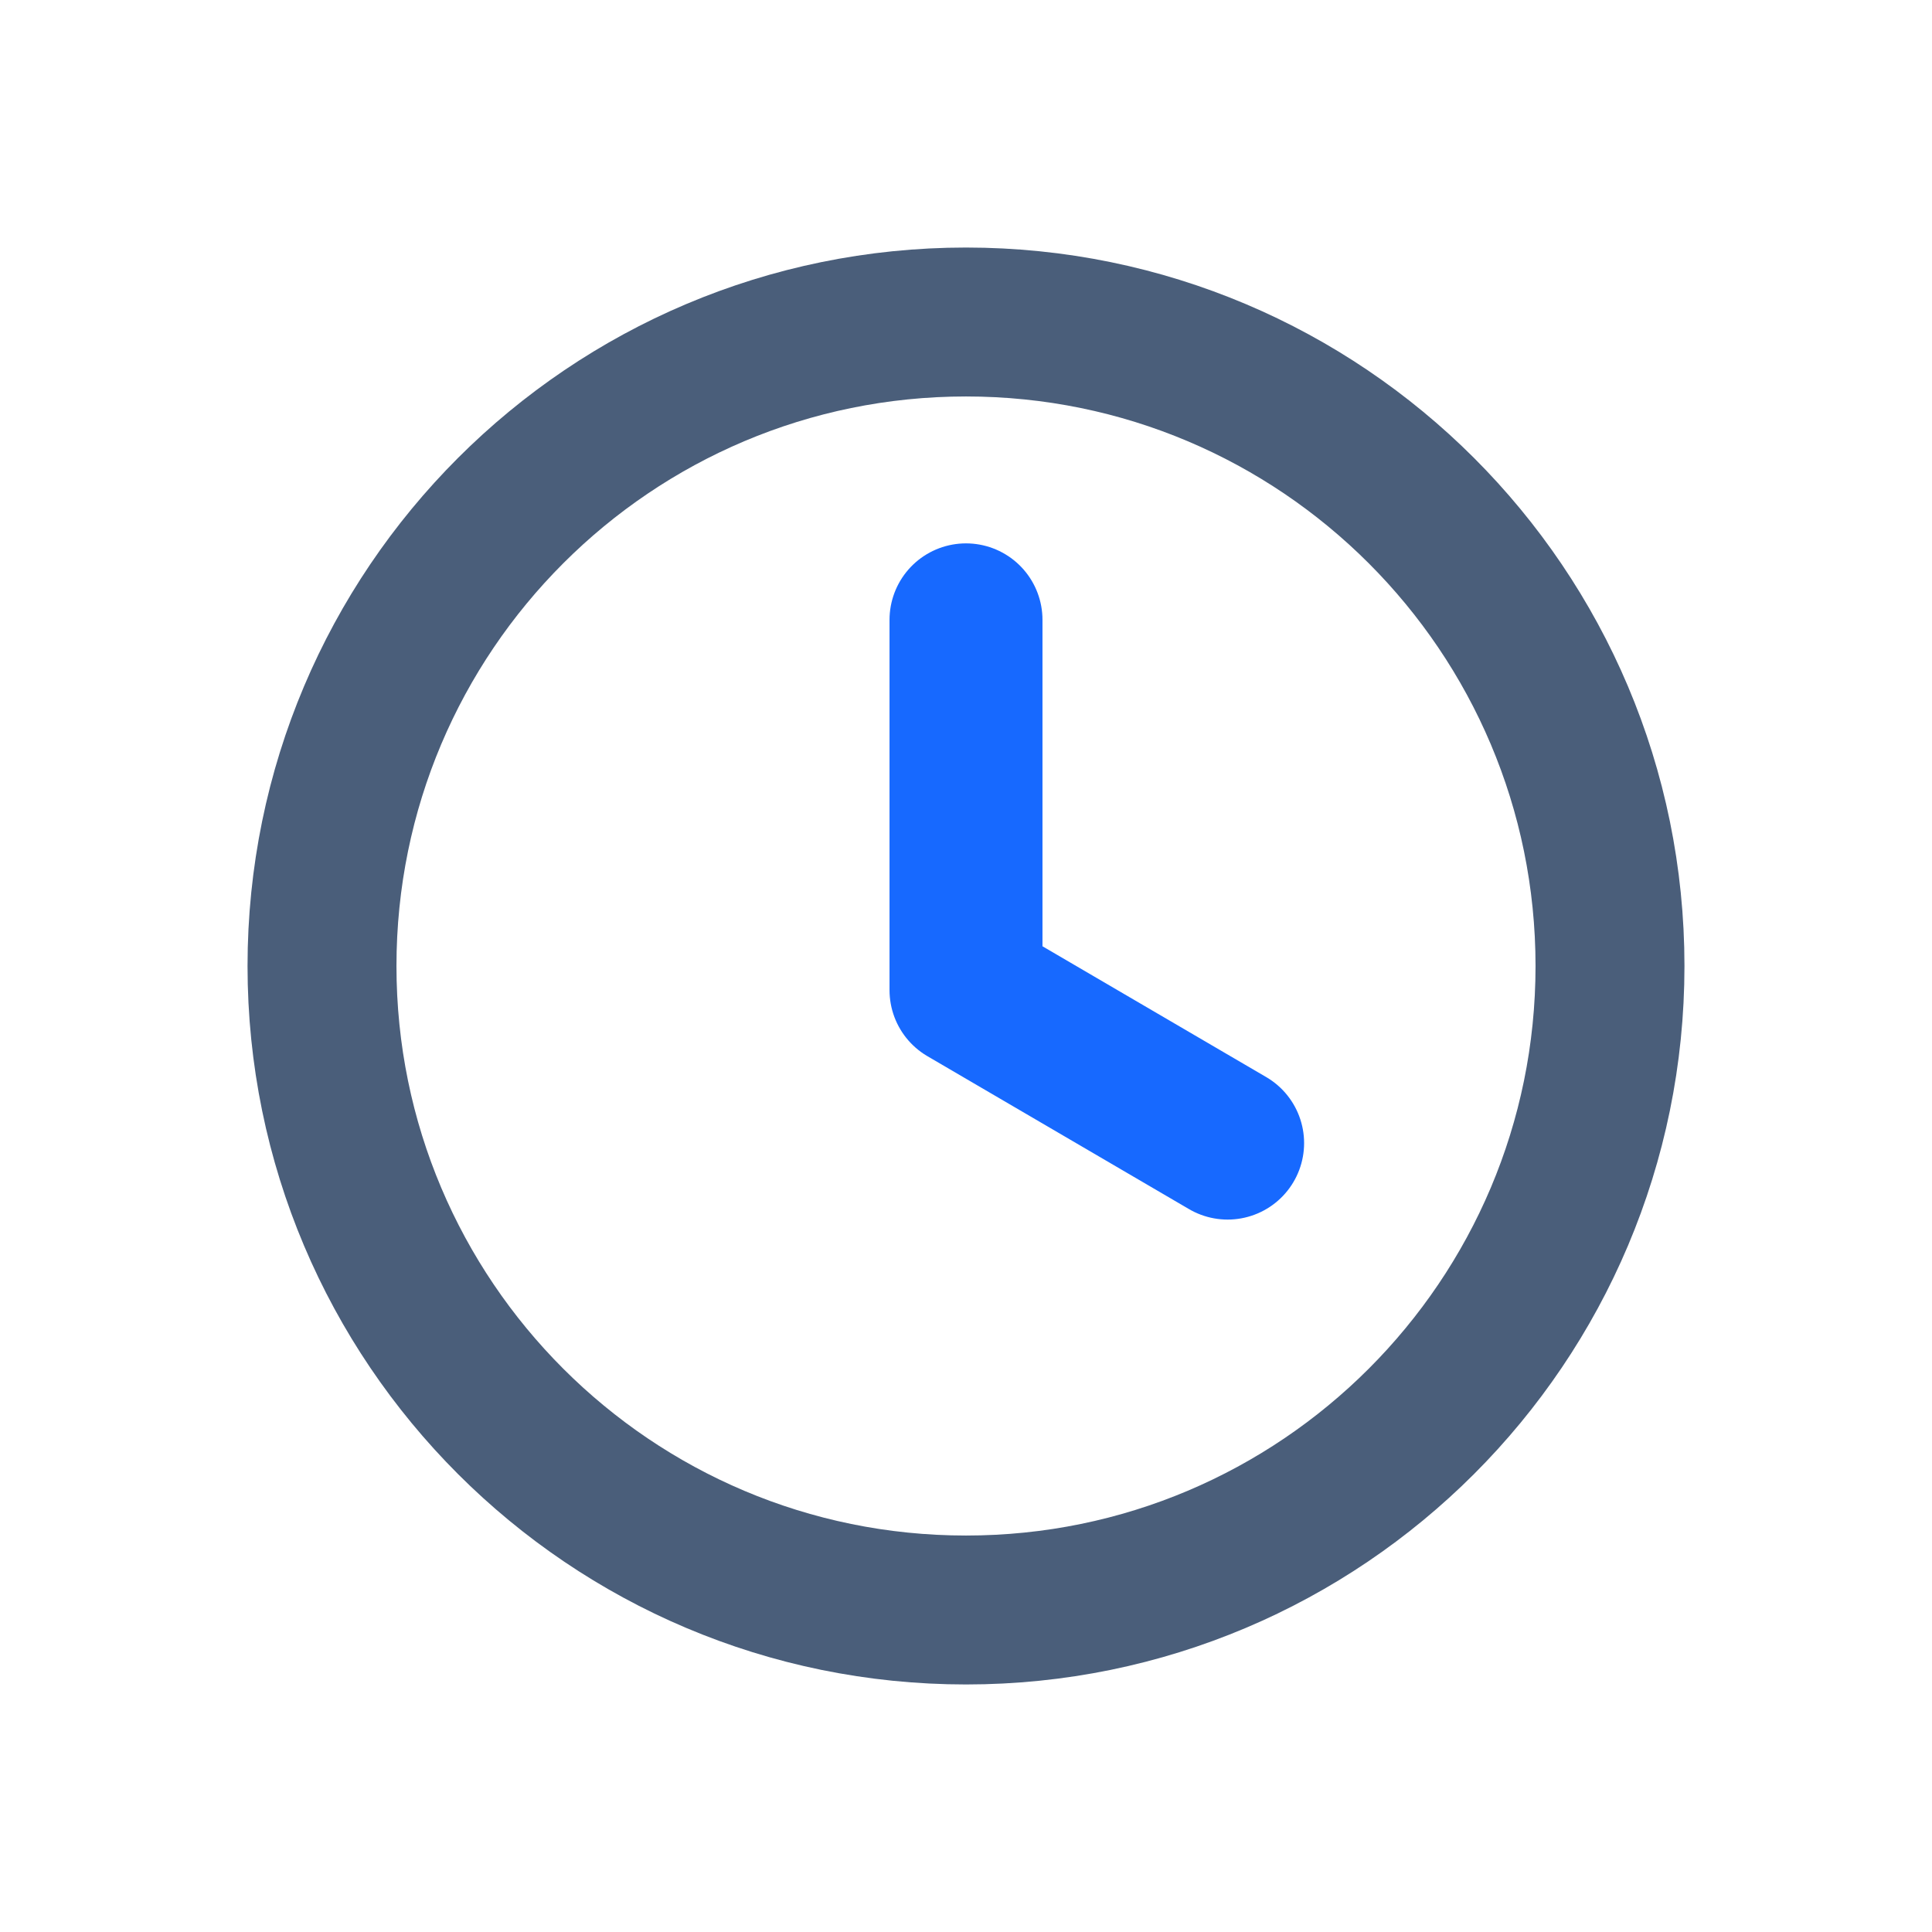
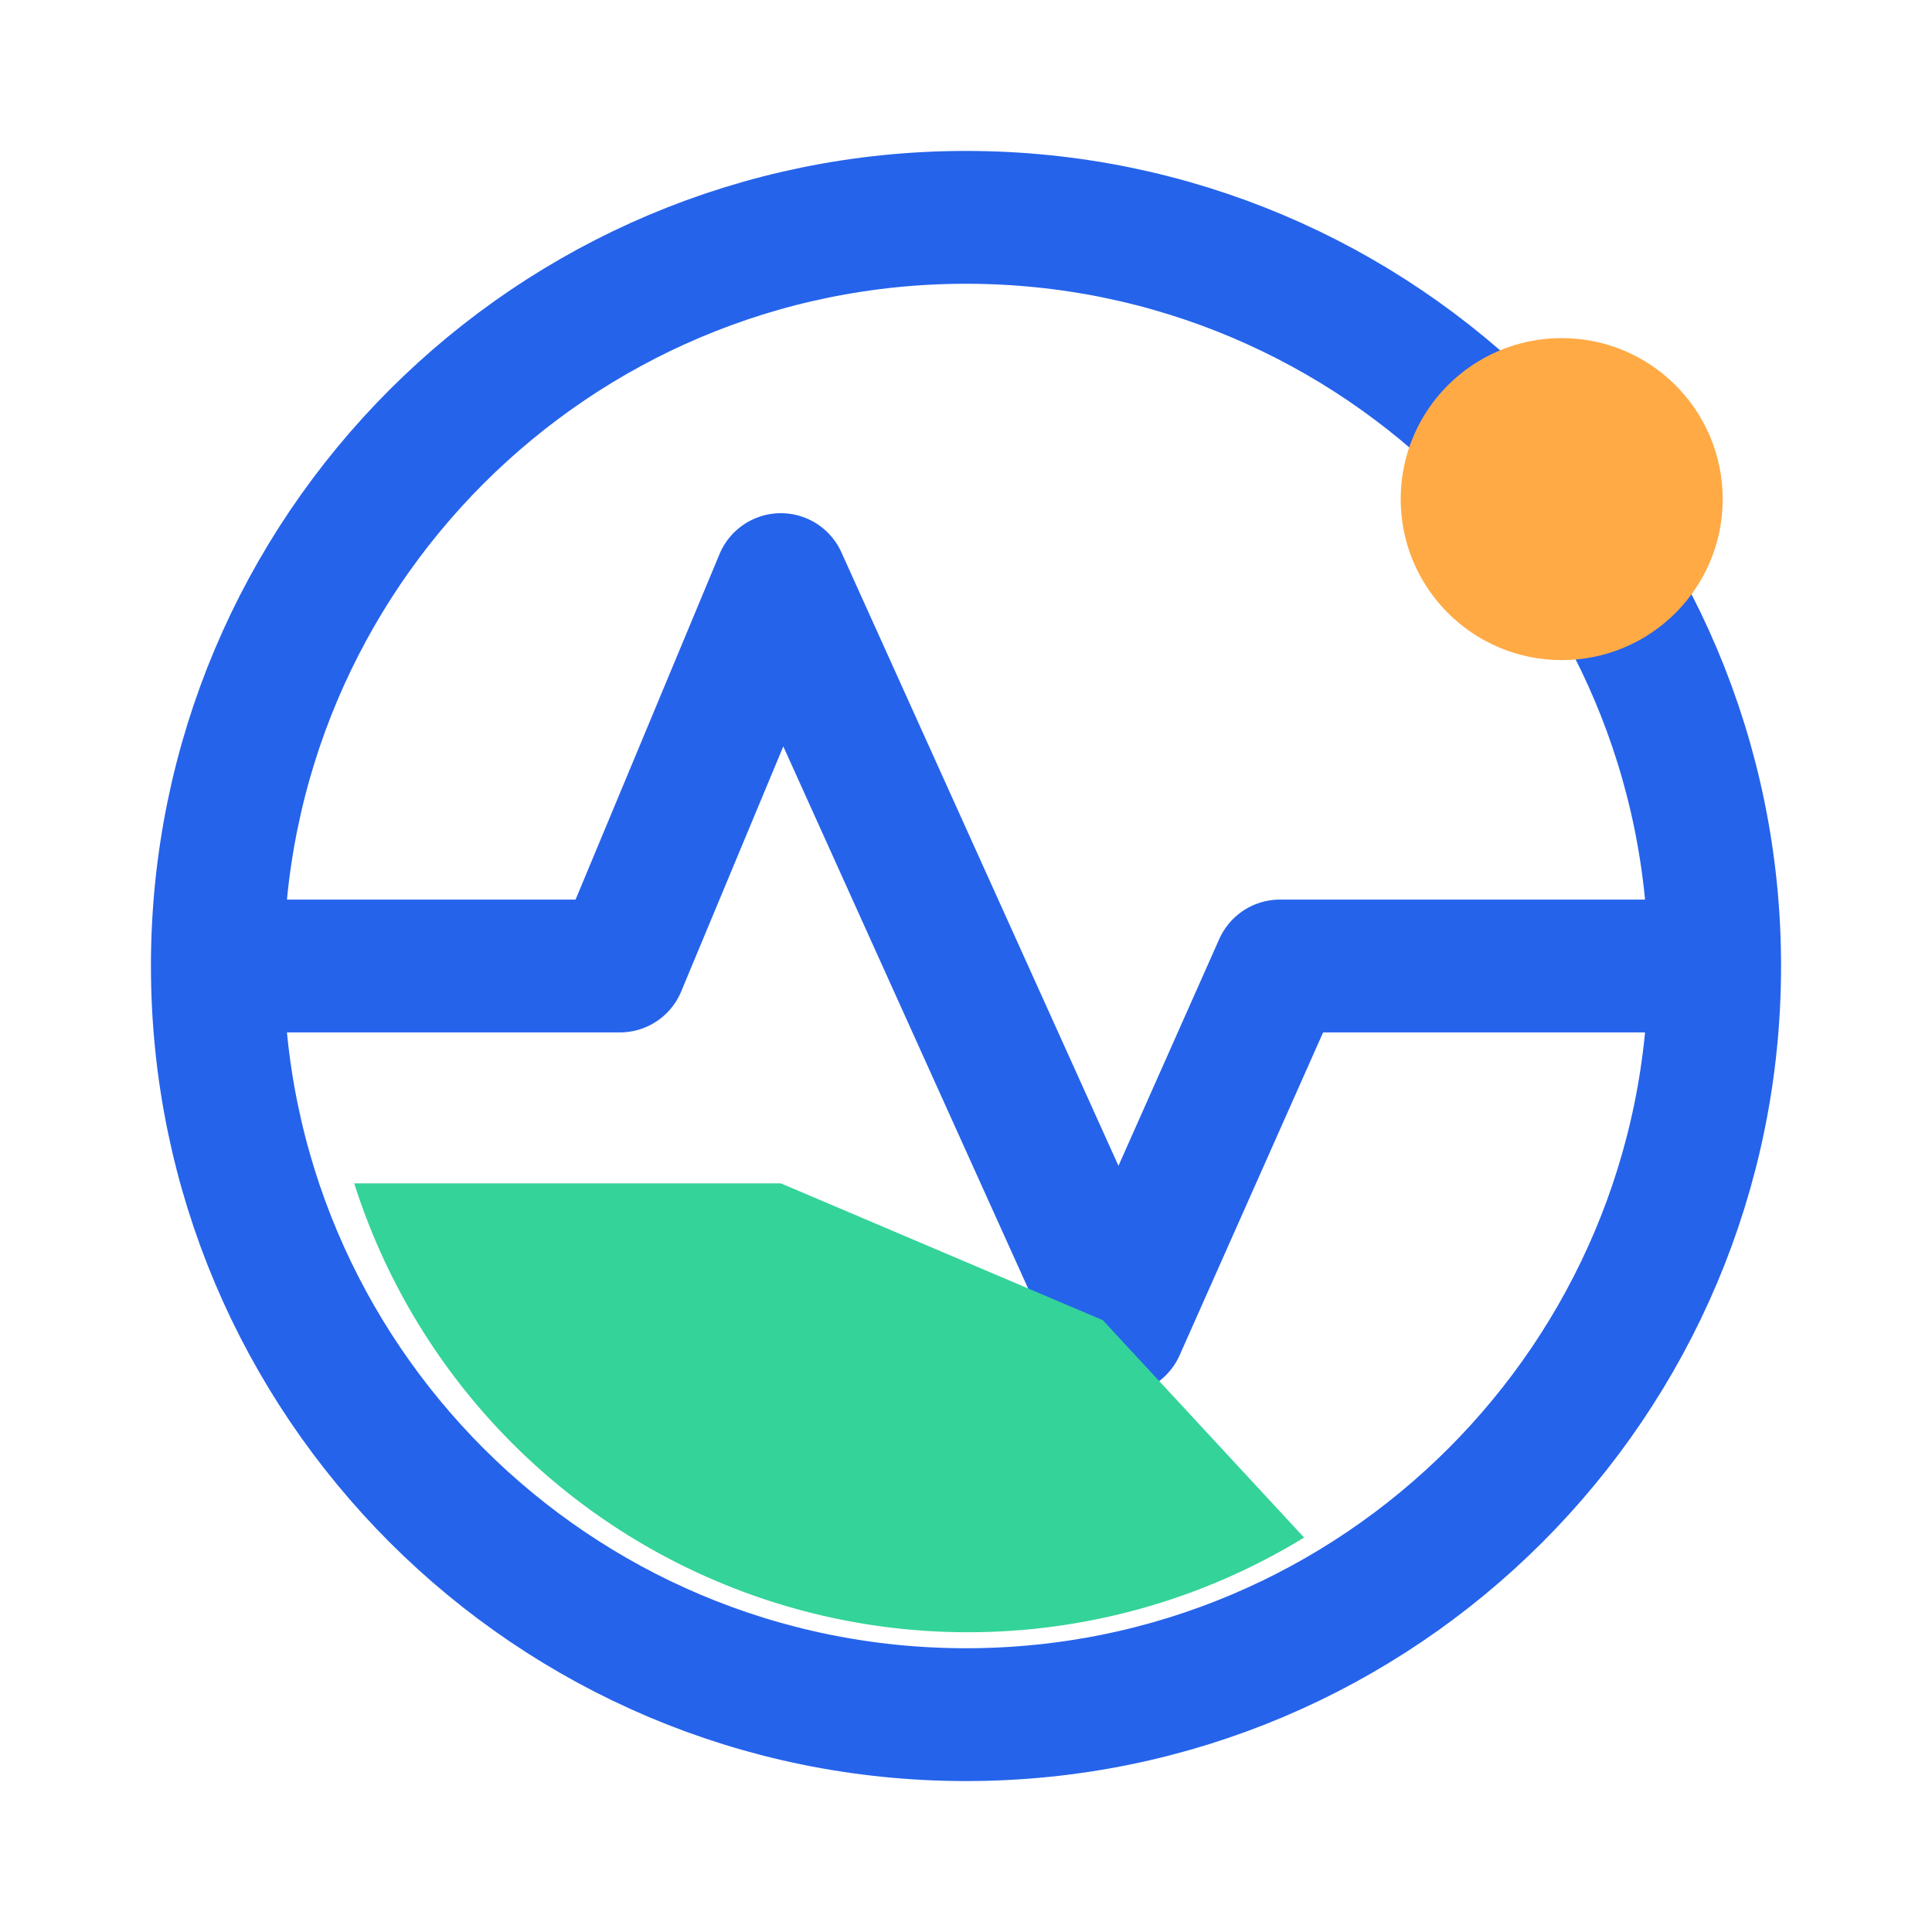
- <svg xmlns="http://www.w3.org/2000/svg" viewBox="0 0 24 24" fill="none" stroke-linecap="round" stroke-linejoin="round">
-   <circle cx="12" cy="12" r="8" stroke="#4A5E7A" stroke-width="1.85" />
-   <path d="M12 7.7v4.6l3.25 1.9" stroke="#1769FF" stroke-width="1.9" />
-   <circle cx="12" cy="12" r=".85" fill="#1769FF" />
+ <svg xmlns="http://www.w3.org/2000/svg" width="24" height="24" viewBox="0 0 24 24" fill="none">
+   <circle cx="12" cy="12" r="9.3" fill="none" stroke="#2563EB" stroke-width="1.65" />
+   <path d="M3.3 12h4.4l2-4.8 4.2 9.3 2-4.5h4.8" fill="none" stroke="#2563EB" stroke-width="1.65" stroke-linecap="round" stroke-linejoin="round" />
+   <path d="M4.4 14.7a8 8 0 0 0 11.8 4.4l-2.5-2.7-4-1.7z" fill="#34D399" />
+   <circle cx="19.4" cy="6.2" r="2" fill="#FFAA45" />
</svg>
